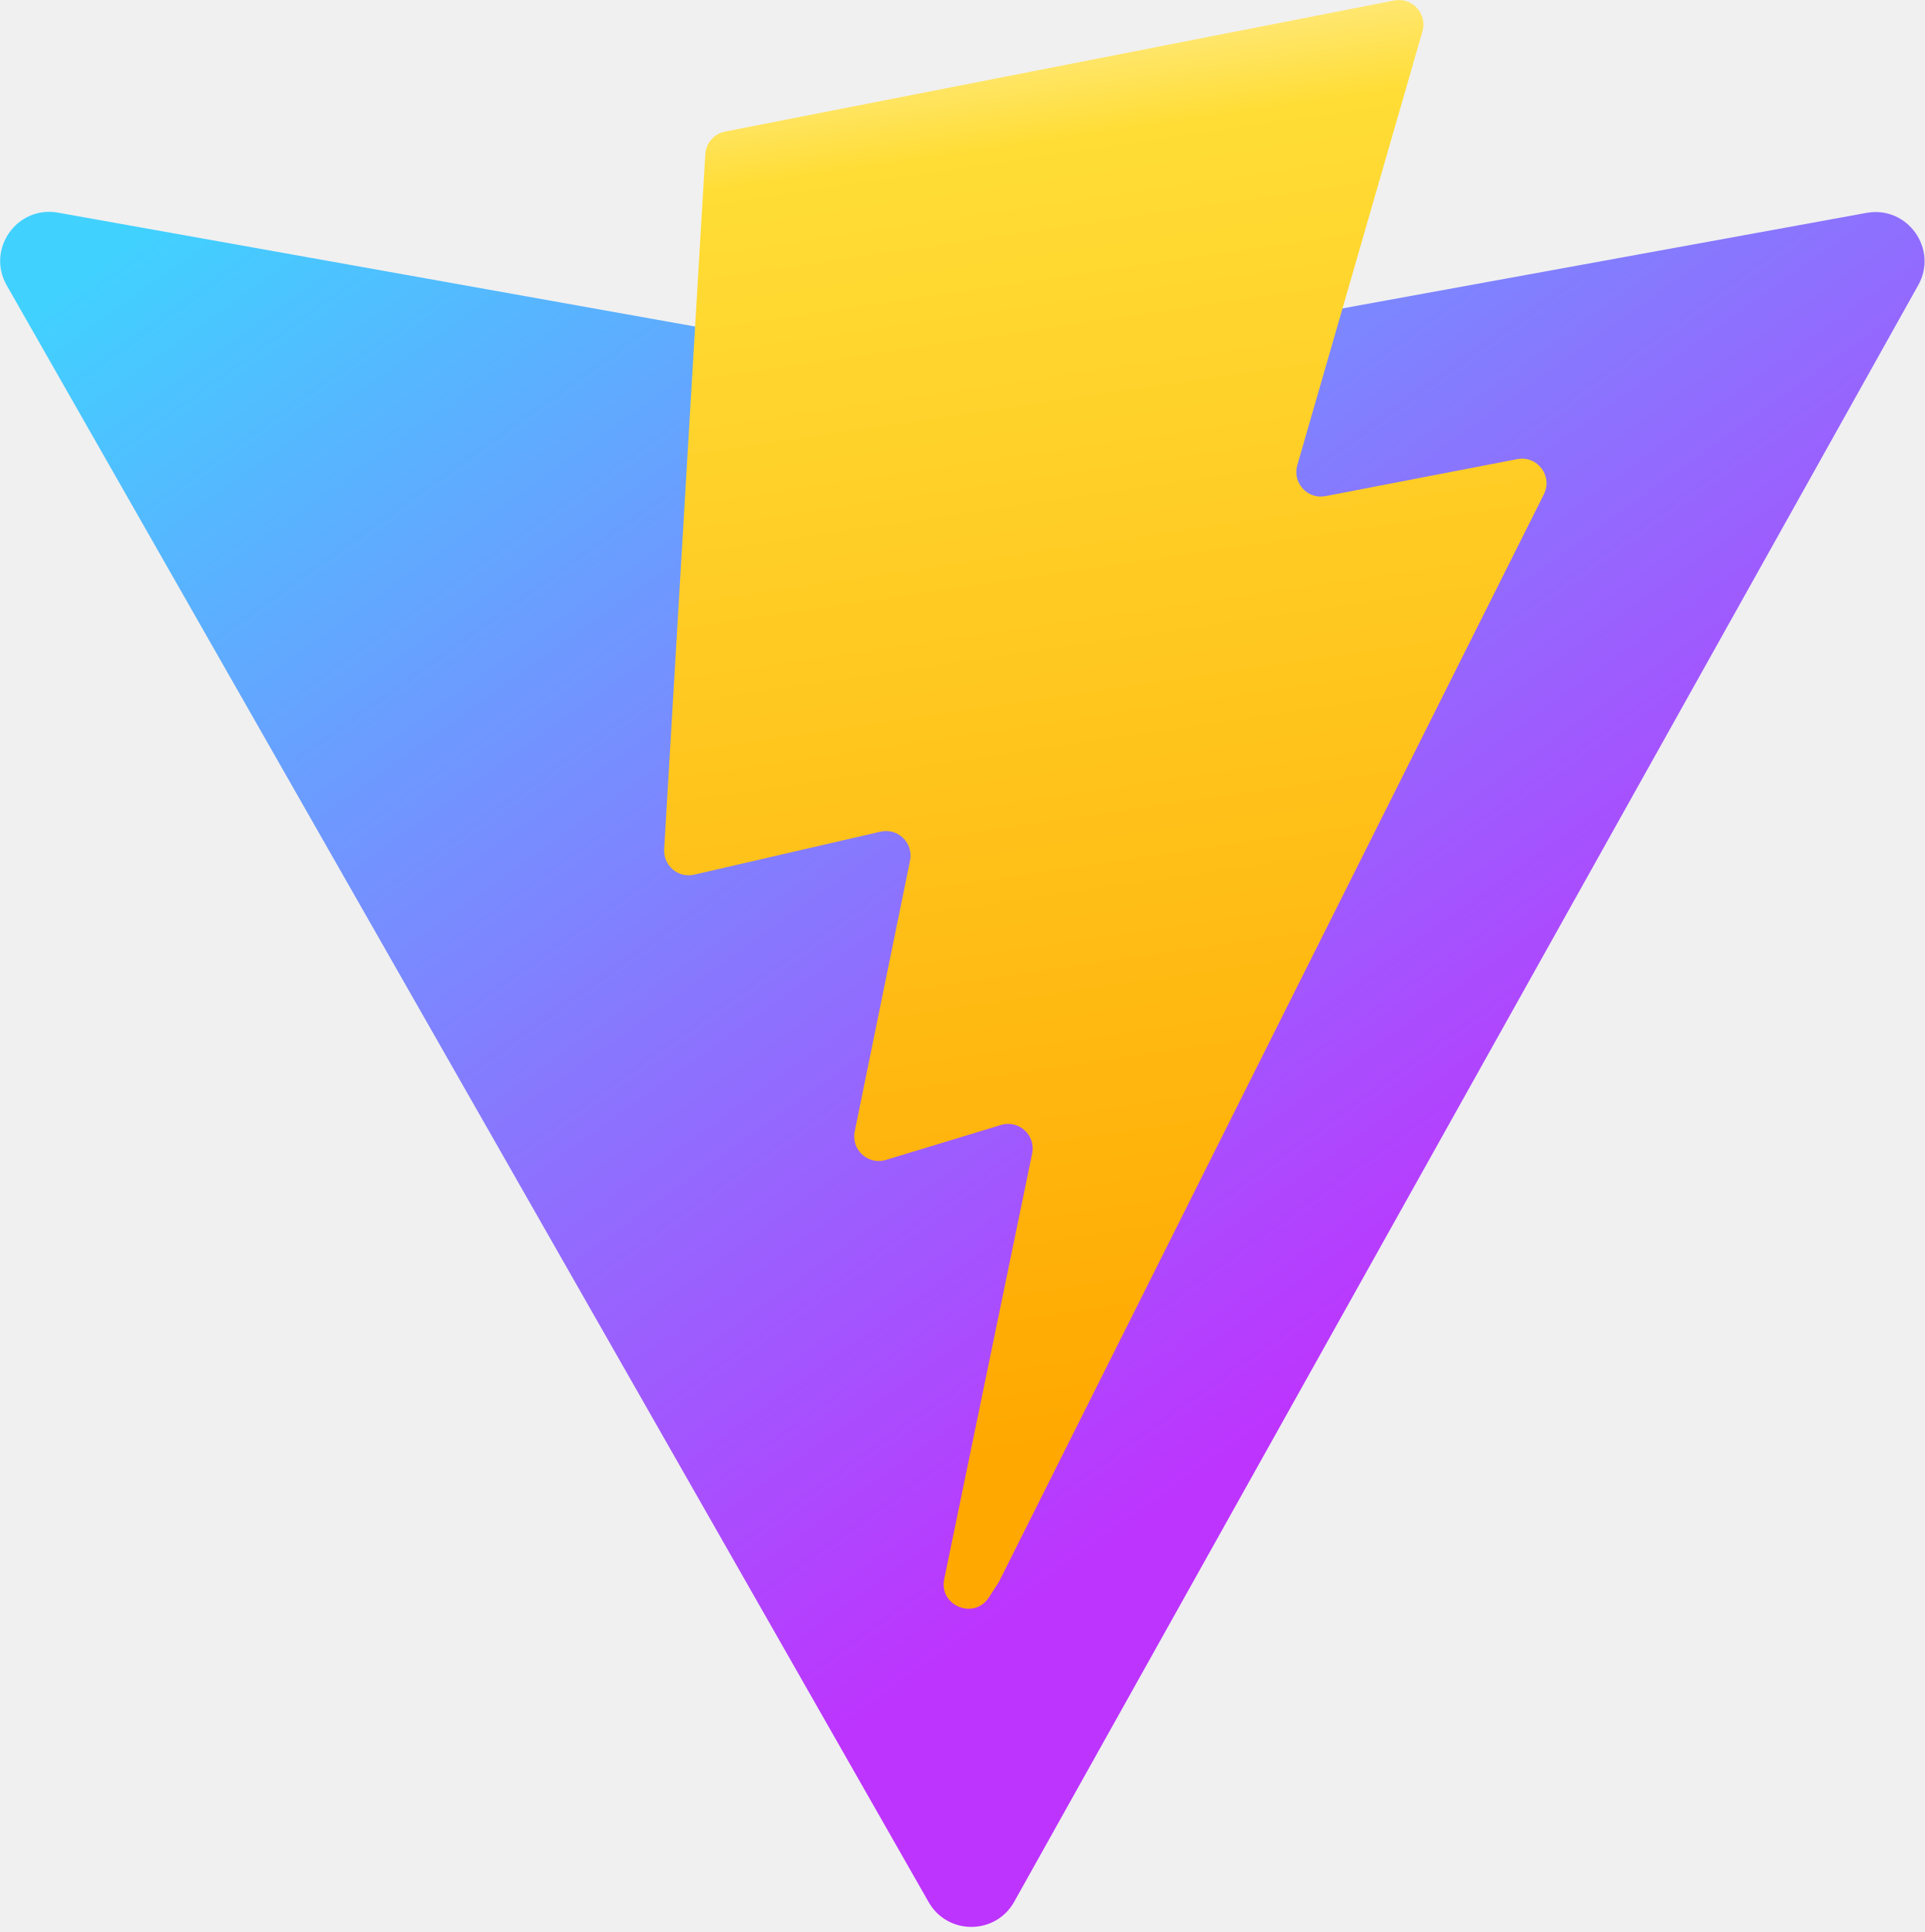
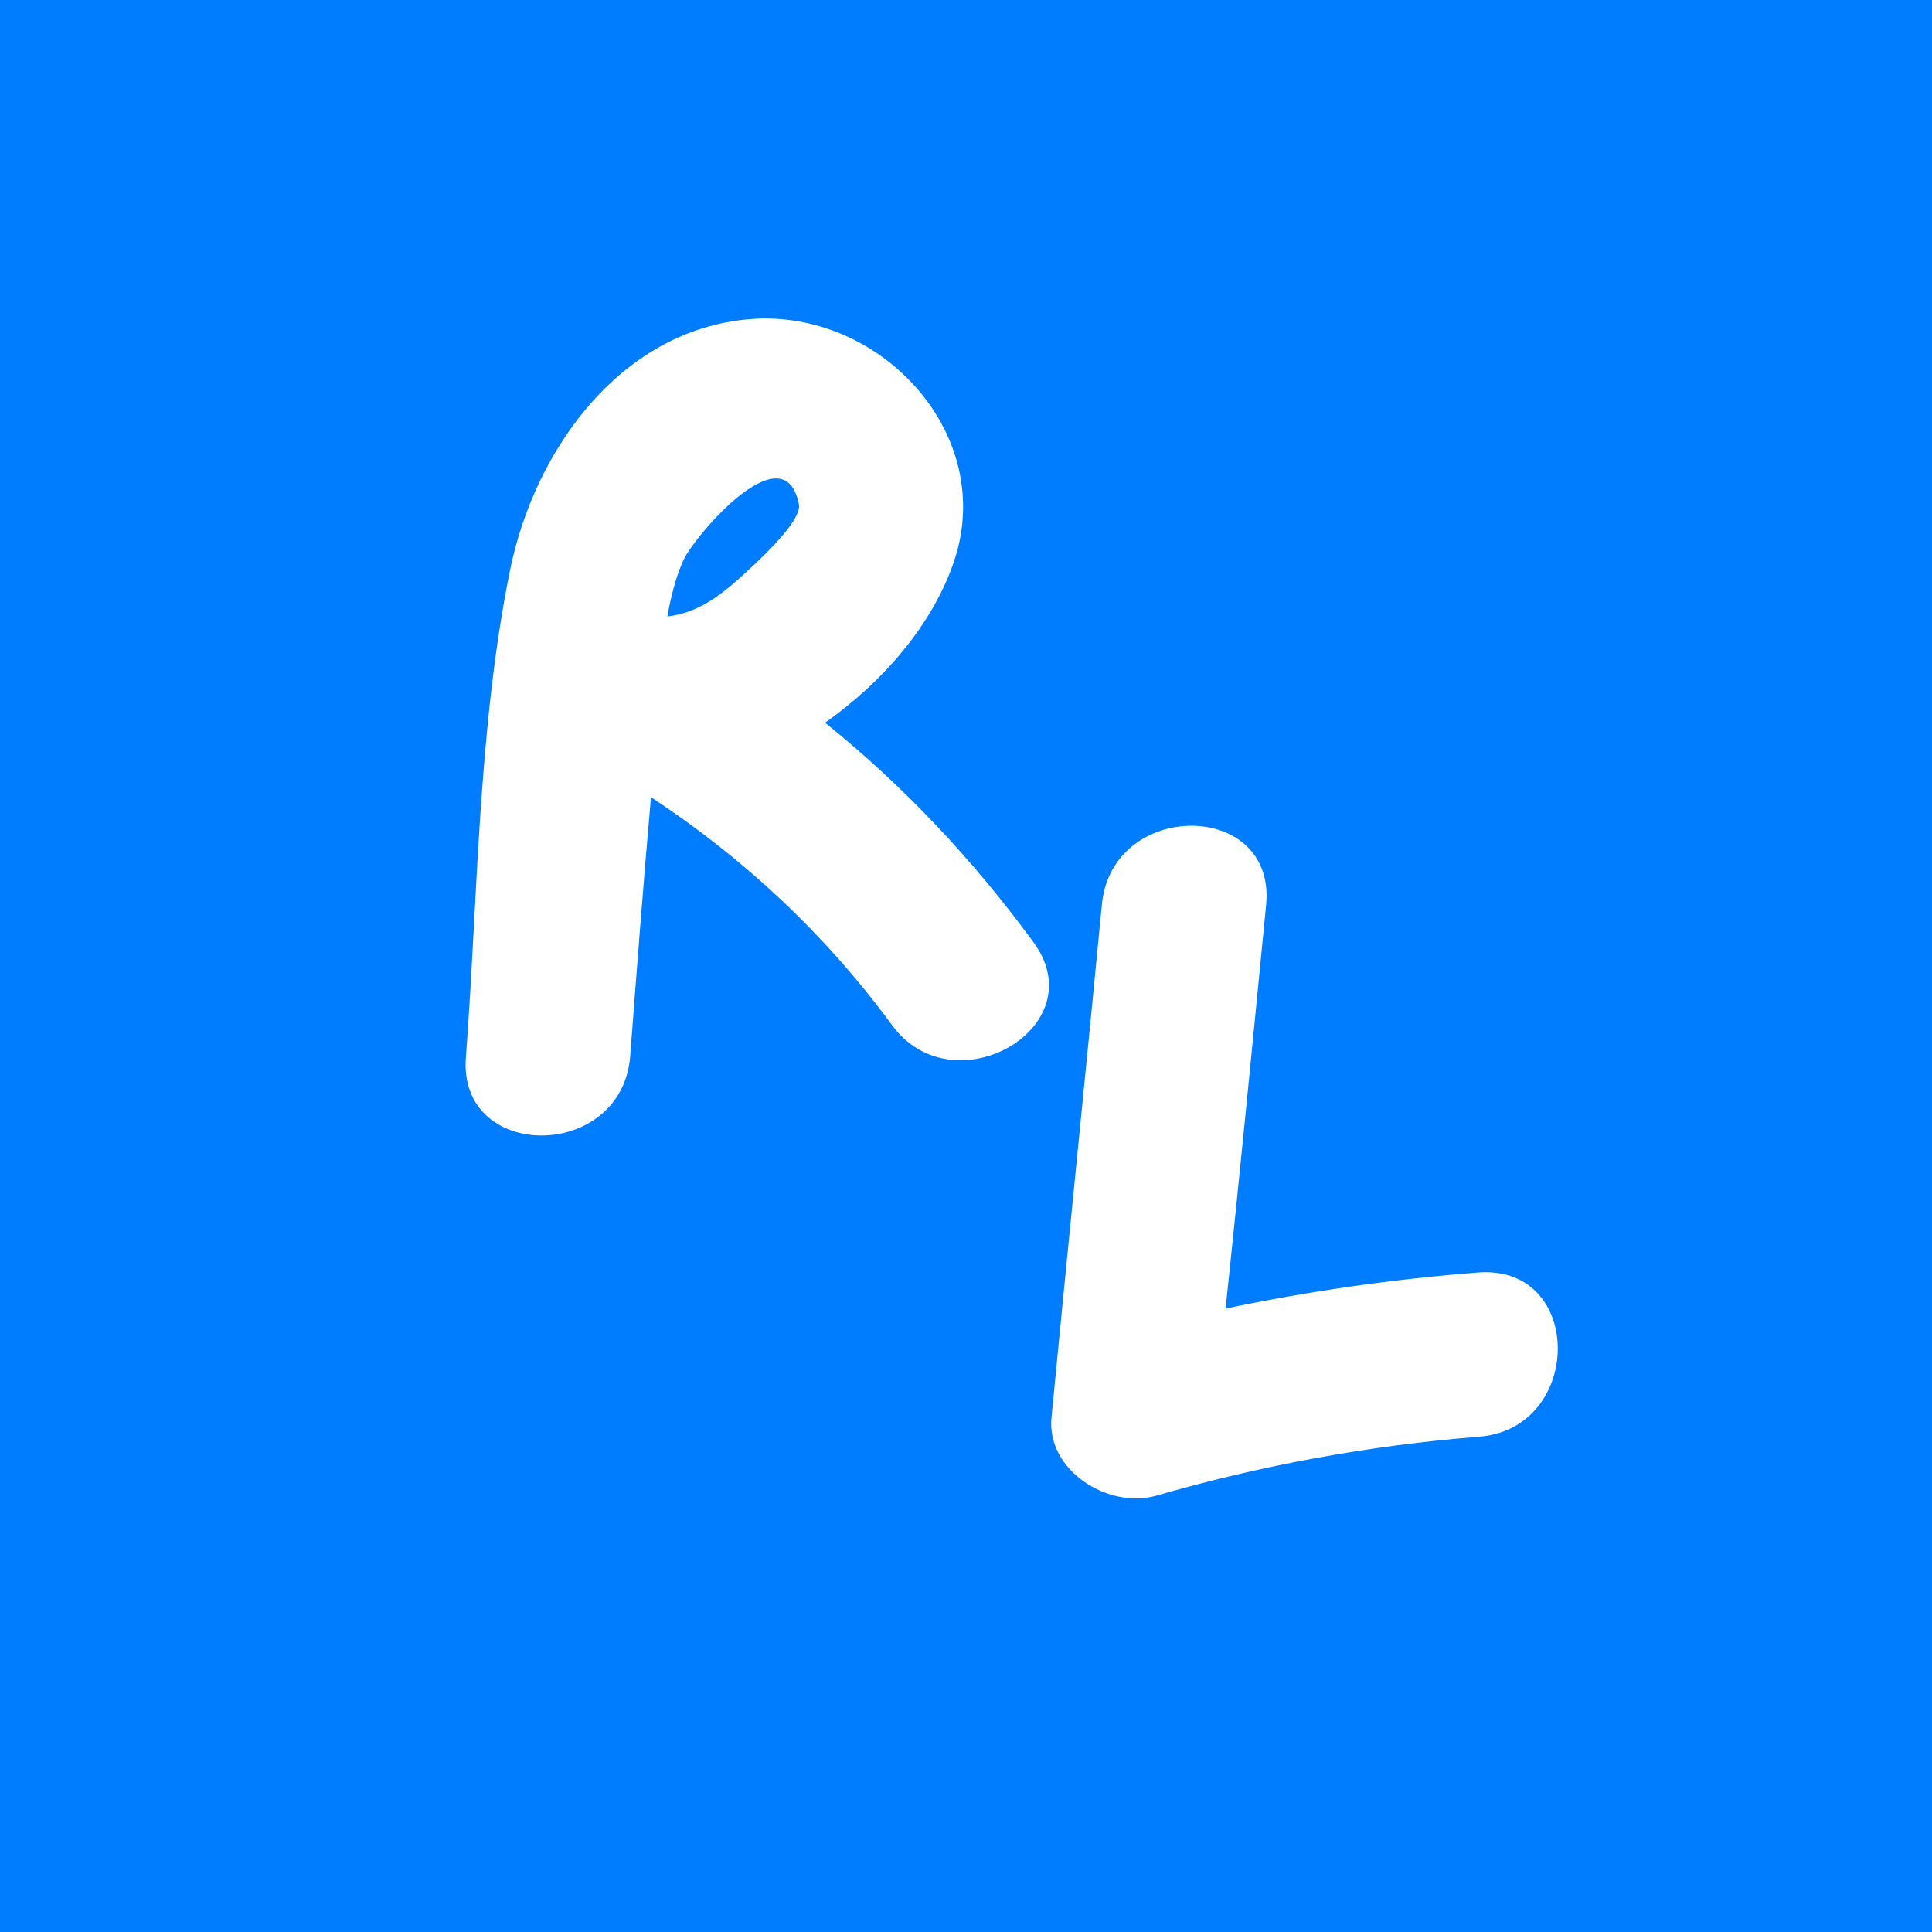
- <svg xmlns="http://www.w3.org/2000/svg" aria-hidden="true" role="img" class="iconify iconify--logos" width="31.88" height="32" preserveAspectRatio="xMidYMid meet" viewBox="0 0 256 257">
+ <svg xmlns="http://www.w3.org/2000/svg" width="200" zoomAndPan="magnify" viewBox="0 0 150 150" height="200" preserveAspectRatio="xMidYMid meet" version="1.0">
  <defs>
-     <linearGradient id="IconifyId1813088fe1fbc01fb466" x1="-.828%" x2="57.636%" y1="7.652%" y2="78.411%">
-       <stop offset="0%" stop-color="#41D1FF" />
-       <stop offset="100%" stop-color="#BD34FE" />
-     </linearGradient>
-     <linearGradient id="IconifyId1813088fe1fbc01fb467" x1="43.376%" x2="50.316%" y1="2.242%" y2="89.03%">
-       <stop offset="0%" stop-color="#FFEA83" />
-       <stop offset="8.333%" stop-color="#FFDD35" />
-       <stop offset="100%" stop-color="#FFA800" />
-     </linearGradient>
+     <g />
  </defs>
-   <path fill="url(#IconifyId1813088fe1fbc01fb466)" d="M255.153 37.938L134.897 252.976c-2.483 4.44-8.862 4.466-11.382.048L.875 37.958c-2.746-4.814 1.371-10.646 6.827-9.67l120.385 21.517a6.537 6.537 0 0 0 2.322-.004l117.867-21.483c5.438-.991 9.574 4.796 6.877 9.62Z" />
-   <path fill="url(#IconifyId1813088fe1fbc01fb467)" d="M185.432.063L96.44 17.501a3.268 3.268 0 0 0-2.634 3.014l-5.474 92.456a3.268 3.268 0 0 0 3.997 3.378l24.777-5.718c2.318-.535 4.413 1.507 3.936 3.838l-7.361 36.047c-.495 2.426 1.782 4.5 4.151 3.78l15.304-4.649c2.372-.72 4.652 1.36 4.15 3.788l-11.698 56.621c-.732 3.542 3.979 5.473 5.943 2.437l1.313-2.028l72.516-144.72c1.215-2.423-.88-5.186-3.54-4.672l-25.505 4.922c-2.396.462-4.435-1.77-3.759-4.114l16.646-57.705c.677-2.35-1.37-4.583-3.769-4.113Z" />
+   <rect x="-15" width="180" fill="#ffffff" y="-15" height="180" fill-opacity="1" />
+   <rect x="-15" width="180" fill="#ffffff" y="-15" height="180" fill-opacity="1" />
+   <rect x="-15" width="180" fill="#007dff" y="-15" height="180" fill-opacity="1" />
+   <g fill="#ffffff" fill-opacity="1">
+     <g transform="translate(31.92445, 81.18718)">
+       <g>
+         <path d="M 48.285 -8.074 C 43.609 -14.453 38.254 -20.148 32.133 -25.078 C 36.723 -28.309 40.551 -32.812 42.164 -37.66 C 45.395 -47.352 36.723 -56.871 26.863 -56.445 C 16.406 -55.938 9.52 -46.246 7.652 -36.809 C 5.184 -24.566 5.184 -11.562 4.25 0.852 C 3.57 9.012 16.32 9.012 17 0.852 C 17.512 -5.867 18.023 -12.582 18.617 -19.297 C 25.844 -14.535 32.133 -8.672 37.32 -1.613 C 42.078 4.93 53.215 -1.445 48.285 -8.074 Z M 30.094 -42.078 C 30.434 -40.719 26.609 -37.32 25.586 -36.383 C 23.801 -34.77 22.102 -33.578 19.891 -33.324 C 20.148 -34.77 20.488 -36.215 21.082 -37.574 C 21.676 -39.188 28.902 -47.859 30.094 -42.078 Z M 30.094 -42.078 " />
+       </g>
+     </g>
+   </g>
+   <g fill="#ffffff" fill-opacity="1">
+     <g transform="translate(77.38953, 119.9618)">
+       <g>
+         <path d="M 37.402 -21.168 C 30.773 -20.656 24.227 -19.723 17.766 -18.363 C 18.871 -28.816 19.891 -39.273 20.914 -49.73 C 21.676 -57.891 8.926 -57.891 8.16 -49.73 C 6.887 -36.469 5.527 -23.207 4.25 -9.945 C 3.824 -5.781 8.672 -2.805 12.328 -3.824 C 20.57 -6.207 28.902 -7.734 37.402 -8.414 C 45.566 -9.012 45.648 -21.762 37.402 -21.168 Z M 37.402 -21.168 " />
+       </g>
+     </g>
+   </g>
</svg>
